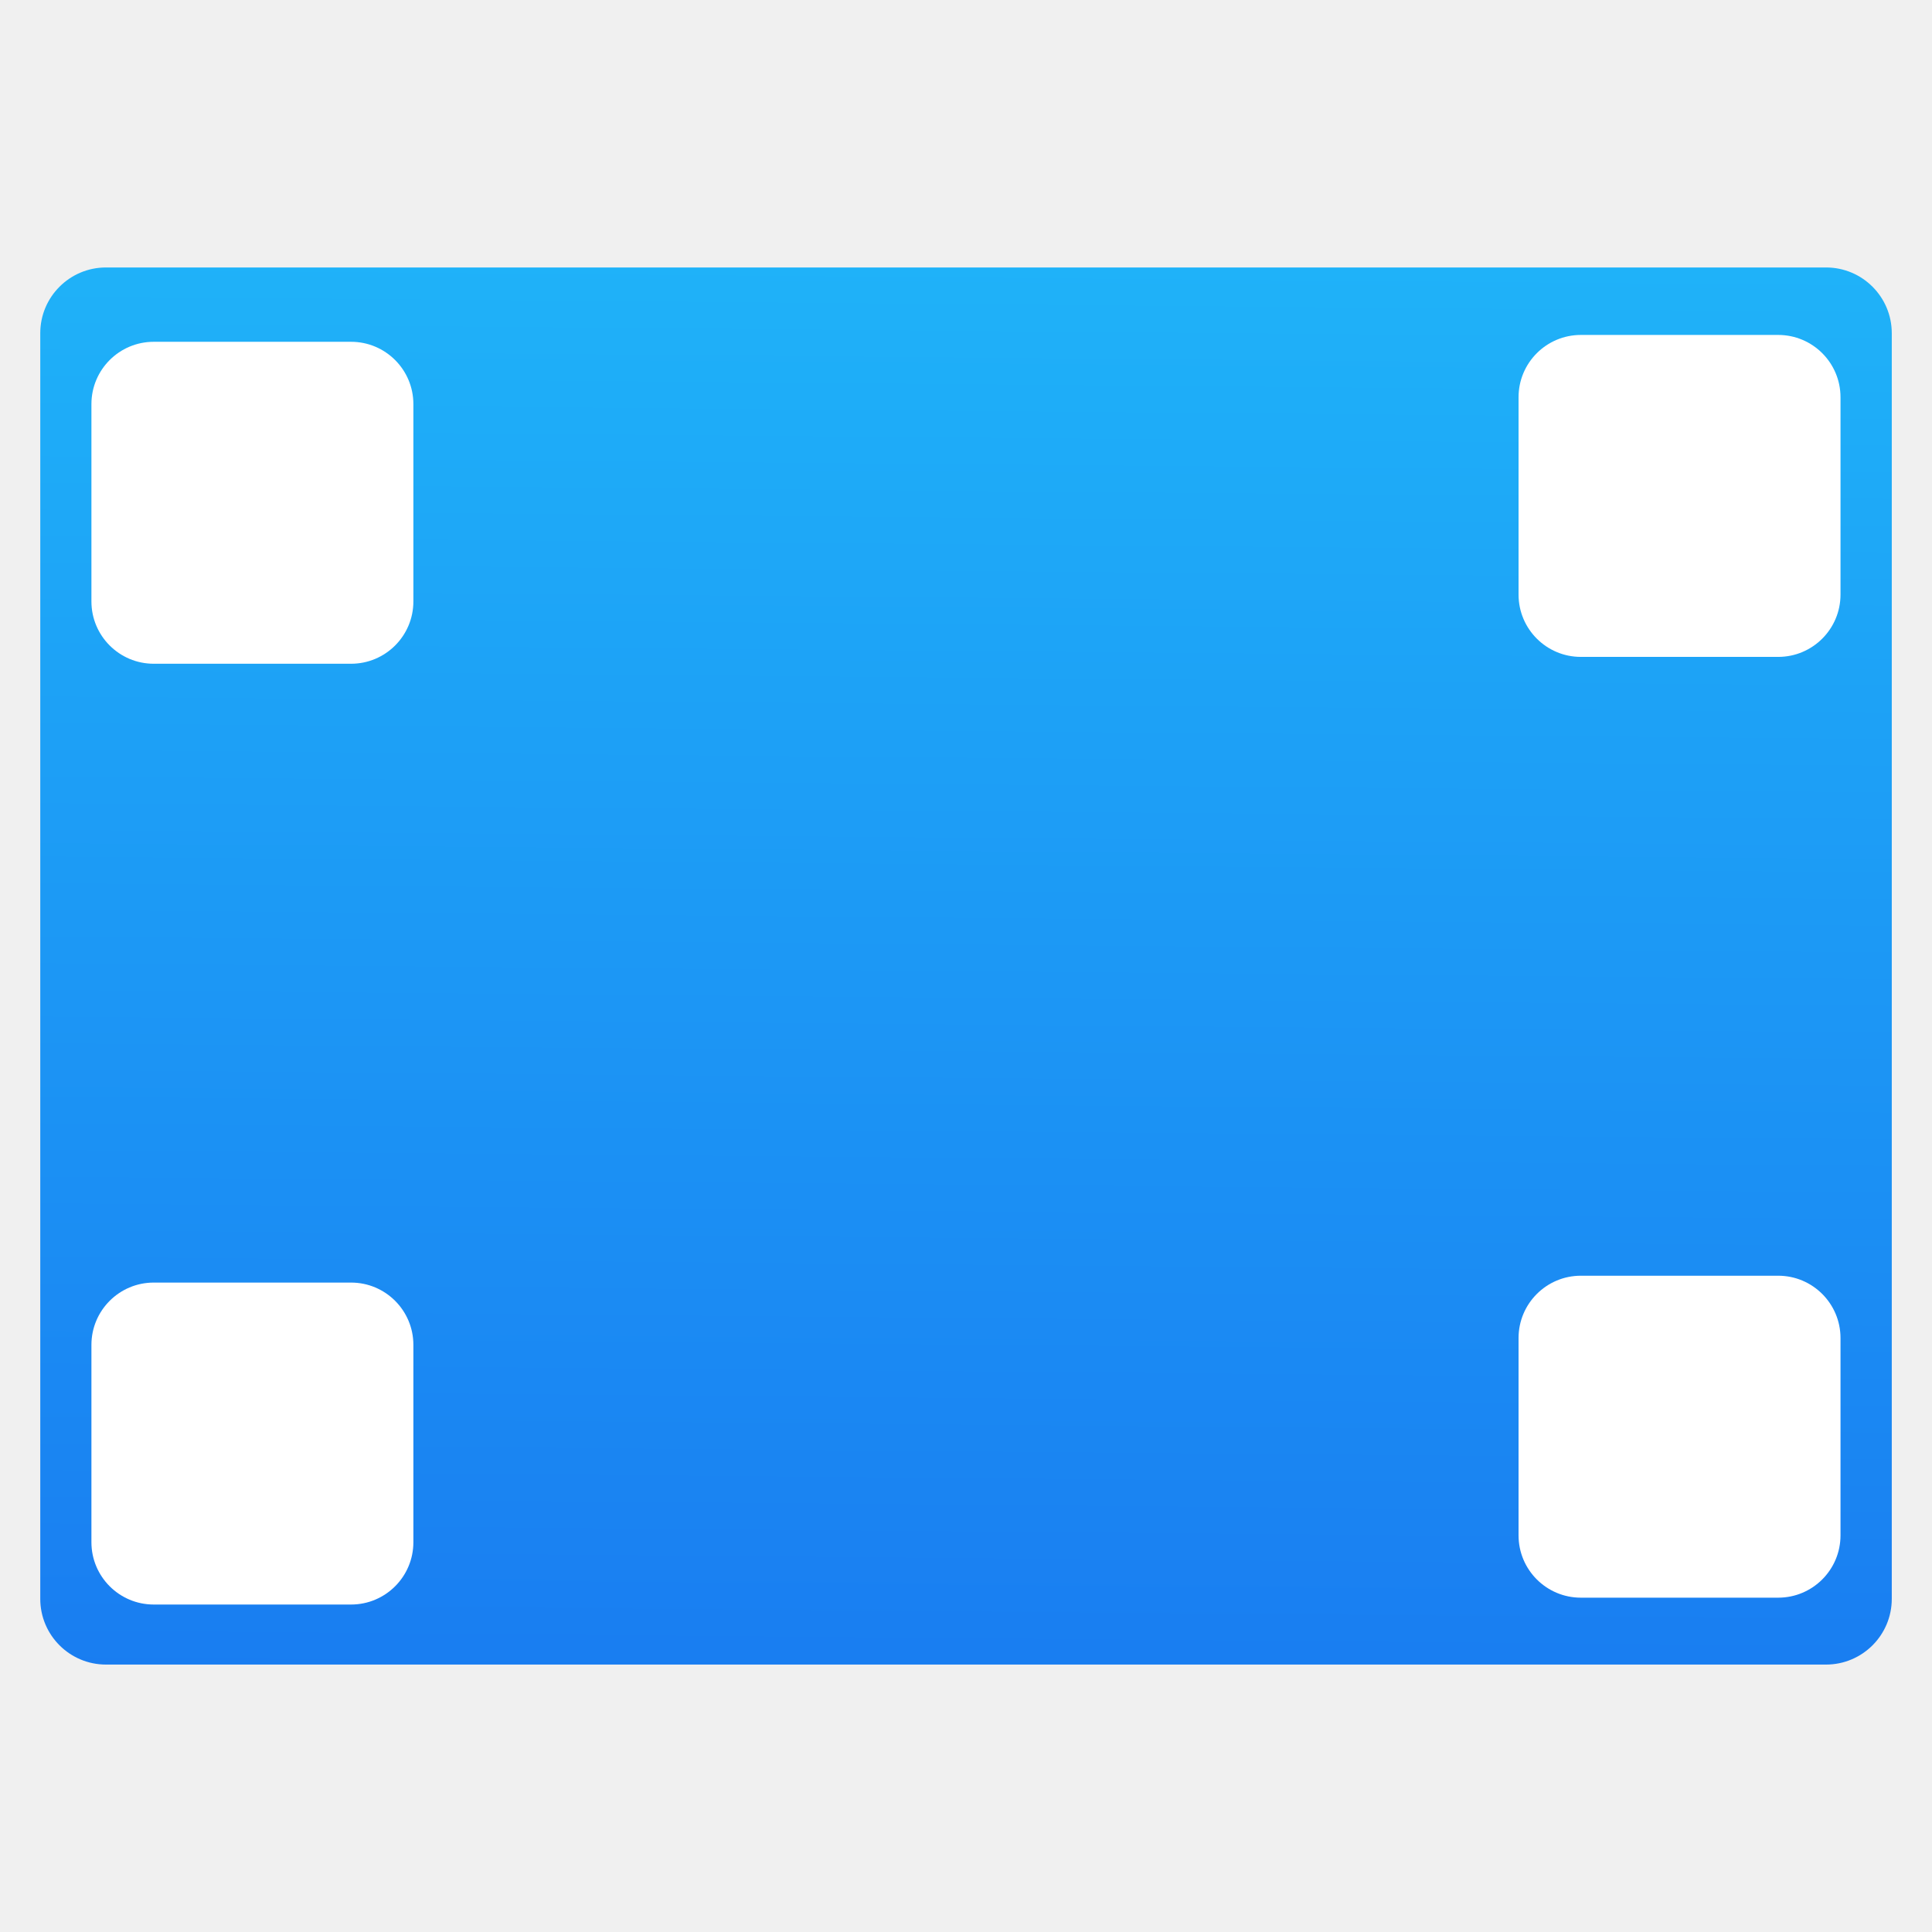
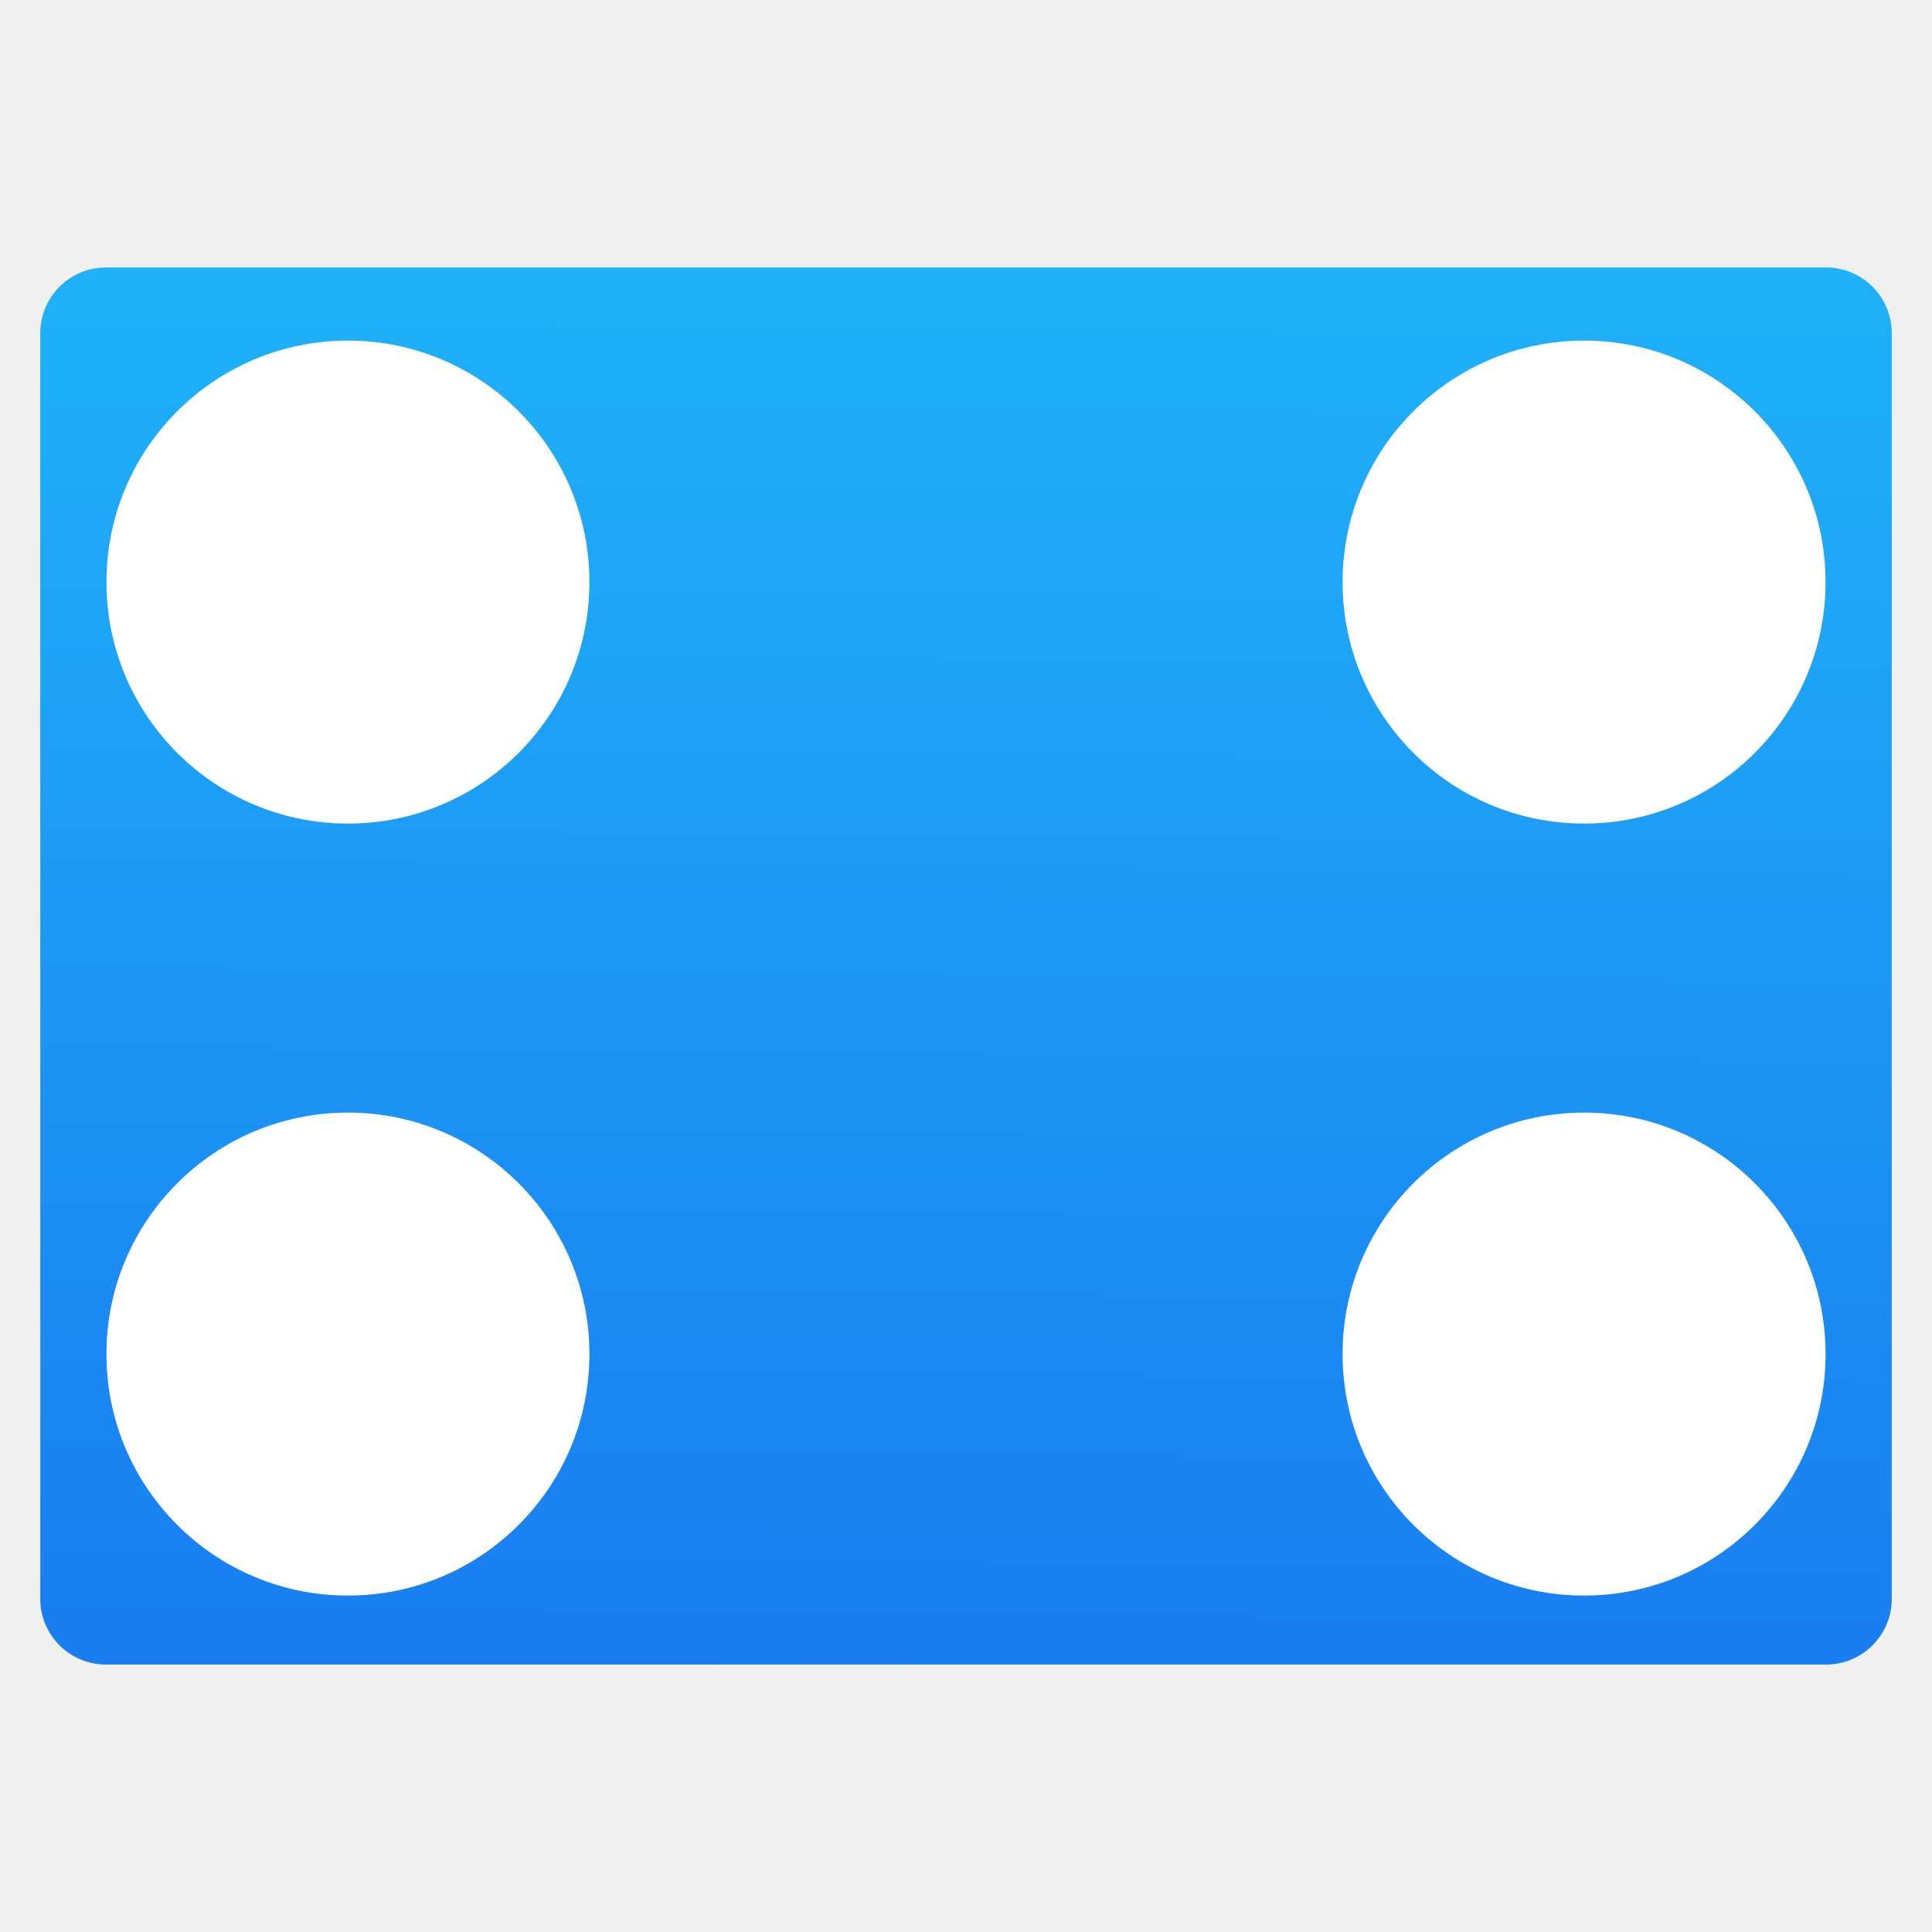
<svg xmlns="http://www.w3.org/2000/svg" xmlns:ns2="http://www.openswatchbook.org/uri/2009/osb" xmlns:xlink="http://www.w3.org/1999/xlink" viewBox="0 0 48 48" id="svg2" version="1.1">
  <defs id="defs4">
    <linearGradient id="linearGradient3764" x1="1" x2="47" gradientUnits="userSpaceOnUse" gradientTransform="matrix(0,-1,1,0,-1.5e-6,48)">
      <stop stop-color="#e4e4e4" stop-opacity="1" id="stop7" />
      <stop offset="1" stop-color="#eee" stop-opacity="1" id="stop9" />
    </linearGradient>
    <clipPath id="clipPath-365326813">
      <g transform="translate(0,-1004.362)" id="g12">
        <path d="m -24 13 c 0 1.105 -0.672 2 -1.5 2 -0.828 0 -1.5 -0.895 -1.5 -2 0 -1.105 0.672 -2 1.5 -2 0.828 0 1.5 0.895 1.5 2 z" transform="matrix(15.33333,0,0,11.5,415,878.8622)" fill="#1890d0" id="path14" />
      </g>
    </clipPath>
    <clipPath id="clipPath-370729992">
      <g transform="translate(0,-1004.362)" id="g17">
        <path d="m -24 13 c 0 1.105 -0.672 2 -1.5 2 -0.828 0 -1.5 -0.895 -1.5 -2 0 -1.105 0.672 -2 1.5 -2 0.828 0 1.5 0.895 1.5 2 z" transform="matrix(15.33333,0,0,11.5,415,878.8622)" fill="#1890d0" id="path19" />
      </g>
    </clipPath>
    <linearGradient gradientTransform="matrix(1.052333,0,0,1.027613,-72.56772,-8.693152)" gradientUnits="userSpaceOnUse" y2="501.232" x2="409.939" y1="542.798" x1="409.571" id="linearGradient4222" xlink:href="#linearGradient4143" />
    <linearGradient ns2:paint="gradient" id="linearGradient4207">
      <stop id="stop3371" offset="0" style="stop-color:#3498db;stop-opacity:1;" />
      <stop id="stop3373" offset="1" style="stop-color:#3498db;stop-opacity:0;" />
    </linearGradient>
    <linearGradient xlink:href="#linearGradient5733" id="linearGradient5769" x1="3.147" y1="1041.495" x2="18.772" y2="1041.495" gradientUnits="userSpaceOnUse" />
    <linearGradient id="linearGradient5733">
      <stop id="stop5735" offset="0" style="stop-color:#e6f3ff;stop-opacity:1" />
      <stop id="stop5737" offset="1" style="stop-color:#dcffe7;stop-opacity:1" />
    </linearGradient>
    <linearGradient xlink:href="#linearGradient5733" id="linearGradient4278" gradientUnits="userSpaceOnUse" x1="3.147" y1="1041.495" x2="18.772" y2="1041.495" />
    <linearGradient id="linearGradient4143">
      <stop style="stop-color:#197cf1;stop-opacity:1" offset="0" id="stop4145" />
      <stop style="stop-color:#20bcfa;stop-opacity:1" offset="1" id="stop4147" />
    </linearGradient>
  </defs>
  <g id="g33" />
  <g transform="matrix(1.510679,0,0,1.510679,-581.2157,-779.2638)" id="layer1">
    <g transform="matrix(0.6576276,0,0,0.6576276,163.4535,180.4969)" id="g4447">
      <g transform="translate(-48.12349,9.495467)" id="layer1-6">
        <g transform="translate(-51.52544,5.455822)" id="layer1-4">
          <g id="layer1-3" transform="translate(-34.96553,2.483223)" />
        </g>
        <g transform="translate(51.38548,-6.009945)" id="g4403">
          <rect ry="1.644" y="513.127" x="334.234" height="34.939" width="46.303" id="rect4195" style="opacity:1;fill:url(#linearGradient4222);fill-opacity:1.0;stroke:none;stroke-width:0.2;stroke-linecap:round;stroke-linejoin:round;stroke-miterlimit:4;stroke-dasharray:none;stroke-opacity:1" />
          <g transform="matrix(0.8331788,0,0,0.8331788,65.74755,84.6955)" style="fill:#d5ffff;fill-opacity:1" id="g4247" />
          <g id="layer1-1" transform="matrix(1.662613,0,0,1.662613,-258.0637,-349.8297)">
            <flowRoot xml:space="preserve" id="flowRoot4170-8" style="font-style:normal;font-variant:normal;font-weight:normal;font-stretch:normal;font-size:10px;line-height:125%;font-family:sans-serif;-inkscape-font-specification:'sans-serif, Normal';text-align:start;letter-spacing:0px;word-spacing:0px;writing-mode:lr-tb;text-anchor:start;fill:#000000;fill-opacity:1;stroke:none" transform="translate(389.5714,520.7981)">
              <flowRegion id="flowRegion4172-7">
                <rect id="rect4174-74" width="27" height="15" x="22" y="3" />
              </flowRegion>
              <flowPara id="flowPara4176-9">Plasm</flowPara>
            </flowRoot>
            <g transform="matrix(0.7904171,0,0,0.7904171,361.7341,-292.6318)" id="layer1-64" style="fill:url(#linearGradient5769);fill-opacity:1">
              <g style="fill:url(#linearGradient4278);fill-opacity:1" transform="matrix(0.1248592,0,0,0.1248592,3.093261,1033.629)" id="cog2" />
            </g>
          </g>
        </g>
      </g>
    </g>
  </g>
  <g transform="matrix(2.665254,0,0,2.665254,-874.2842,-1423.122)" id="layer1-7">
    <g id="layer1-0" transform="matrix(0.9830229,0,0,0.9830229,-209.1563,-195.7834)">
      <g style="stroke:#4d4d4d;stroke-width:0.3;stroke-miterlimit:4;stroke-dasharray:none;stroke-opacity:1" id="g4379">
        <g style="stroke:#4d4d4d;stroke-width:1.2;stroke-miterlimit:4;stroke-dasharray:none;stroke-opacity:1" transform="matrix(0.25,0,0,0.25,471.0762,611.0099)" id="layer1-6-2">
          <g style="stroke:#4d4d4d;stroke-width:1.109;stroke-miterlimit:4;stroke-dasharray:none;stroke-opacity:1" id="layer1-9" transform="matrix(-1.082475,0,0,-1.082475,349.7919,1672.037)">
            <g transform="matrix(1.1827033e-4,0.03271224,-0.03271224,1.1827033e-4,18.2687,1034.35)" id="g3" style="fill:#4d4d4d;fill-opacity:1;stroke:#4d4d4d;stroke-width:33.888;stroke-miterlimit:4;stroke-dasharray:none;stroke-opacity:1" />
          </g>
        </g>
        <g style="stroke:#4d4d4d;stroke-width:1.2;stroke-miterlimit:4;stroke-dasharray:none;stroke-opacity:1" transform="matrix(0.25,0,0,-0.25,471.0762,896.881)" id="layer1-6-0">
          <g style="stroke:#4d4d4d;stroke-width:1.109;stroke-miterlimit:4;stroke-dasharray:none;stroke-opacity:1" id="layer1-9-1" transform="matrix(-1.082475,0,0,-1.082475,349.7919,1672.037)">
            <g transform="matrix(1.1827033e-4,0.03271224,-0.03271224,1.1827033e-4,18.2687,1034.35)" id="g3-3" style="fill:#4d4d4d;fill-opacity:1;stroke:#4d4d4d;stroke-width:33.888;stroke-miterlimit:4;stroke-dasharray:none;stroke-opacity:1" />
          </g>
        </g>
        <g style="stroke:#4d4d4d;stroke-width:1.2;stroke-miterlimit:4;stroke-dasharray:none;stroke-opacity:1" transform="matrix(0,0.25,0.25,0,412.648,669.4384)" id="layer1-6-0-3">
          <g style="stroke:#4d4d4d;stroke-width:1.109;stroke-miterlimit:4;stroke-dasharray:none;stroke-opacity:1" id="layer1-9-1-4" transform="matrix(-1.082475,0,0,-1.082475,349.7919,1672.037)">
            <g transform="matrix(1.1827033e-4,0.03271224,-0.03271224,1.1827033e-4,18.2687,1034.35)" id="g3-3-8" style="fill:#4d4d4d;fill-opacity:1;stroke:#4d4d4d;stroke-width:33.888;stroke-miterlimit:4;stroke-dasharray:none;stroke-opacity:1" />
          </g>
        </g>
        <g style="stroke:#4d4d4d;stroke-width:1.2;stroke-miterlimit:4;stroke-dasharray:none;stroke-opacity:1" transform="matrix(0,0.25,-0.25,0,698.5291,669.4384)" id="layer1-6-0-3-2">
          <g style="stroke:#4d4d4d;stroke-width:1.109;stroke-miterlimit:4;stroke-dasharray:none;stroke-opacity:1" id="layer1-9-1-4-2" transform="matrix(-1.082475,0,0,-1.082475,349.7919,1672.037)">
            <g transform="matrix(1.1827033e-4,0.03271224,-0.03271224,1.1827033e-4,18.2687,1034.35)" id="g3-3-8-6" style="fill:#4d4d4d;fill-opacity:1;stroke:#4d4d4d;stroke-width:33.888;stroke-miterlimit:4;stroke-dasharray:none;stroke-opacity:1" />
          </g>
        </g>
      </g>
-       <g id="g4450" transform="translate(0.01293358,0)">
-         <rect ry="0.591" y="754.502" x="547.318" height="3.053" width="3.053" id="rect4433" style="opacity:1;fill:#ffffff;fill-opacity:1;fill-rule:evenodd;stroke:none;stroke-width:1.718;stroke-linecap:round;stroke-linejoin:round;stroke-miterlimit:4;stroke-dasharray:none;stroke-dashoffset:0;stroke-opacity:1" />
-         <rect ry="0.591" y="754.437" x="560.851" height="3.053" width="3.053" id="rect4433-3" style="opacity:1;fill:#ffffff;fill-opacity:1;fill-rule:evenodd;stroke:none;stroke-width:1.718;stroke-linecap:round;stroke-linejoin:round;stroke-miterlimit:4;stroke-dasharray:none;stroke-dashoffset:0;stroke-opacity:1" />
+       <g id="g4450-6" transform="translate(0.1553076,-8.768481)">
+         <rect ry="2.29" y="754.338" x="547.318" height="4.58" width="4.58" id="rect4433-5" style="opacity:1;fill:#ffffff;fill-opacity:1;fill-rule:evenodd;stroke:none;stroke-width:1.718;stroke-linecap:round;stroke-linejoin:round;stroke-miterlimit:4;stroke-dasharray:none;stroke-dashoffset:0;stroke-opacity:1" />
+         <rect ry="2.29" y="754.338" x="559.04" height="4.58" width="4.58" id="rect4433-3-8" style="opacity:1;fill:#ffffff;fill-opacity:1;fill-rule:evenodd;stroke:none;stroke-width:1.718;stroke-linecap:round;stroke-linejoin:round;stroke-miterlimit:4;stroke-dasharray:none;stroke-dashoffset:0;stroke-opacity:1" />
      </g>
-       <g id="g4450-6" transform="translate(0.01293358,-8.921164)">
-         <rect ry="0.591" y="754.502" x="547.318" height="3.053" width="3.053" id="rect4433-5" style="opacity:1;fill:#ffffff;fill-opacity:1;fill-rule:evenodd;stroke:none;stroke-width:1.718;stroke-linecap:round;stroke-linejoin:round;stroke-miterlimit:4;stroke-dasharray:none;stroke-dashoffset:0;stroke-opacity:1" />
-         <rect ry="0.591" y="754.437" x="560.851" height="3.053" width="3.053" id="rect4433-3-8" style="opacity:1;fill:#ffffff;fill-opacity:1;fill-rule:evenodd;stroke:none;stroke-width:1.718;stroke-linecap:round;stroke-linejoin:round;stroke-miterlimit:4;stroke-dasharray:none;stroke-dashoffset:0;stroke-opacity:1" />
+       <g id="g4450-6-3" transform="translate(0.1553076,-1.447873)">
+         <rect ry="2.29" y="754.338" x="547.318" height="4.58" width="4.58" id="rect4433-5-3" style="opacity:1;fill:#ffffff;fill-opacity:1;fill-rule:evenodd;stroke:none;stroke-width:1.718;stroke-linecap:round;stroke-linejoin:round;stroke-miterlimit:4;stroke-dasharray:none;stroke-dashoffset:0;stroke-opacity:1" />
+         <rect ry="2.29" y="754.338" x="559.04" height="4.58" width="4.58" id="rect4433-3-8-5" style="opacity:1;fill:#ffffff;fill-opacity:1;fill-rule:evenodd;stroke:none;stroke-width:1.718;stroke-linecap:round;stroke-linejoin:round;stroke-miterlimit:4;stroke-dasharray:none;stroke-dashoffset:0;stroke-opacity:1" />
      </g>
    </g>
  </g>
</svg>
